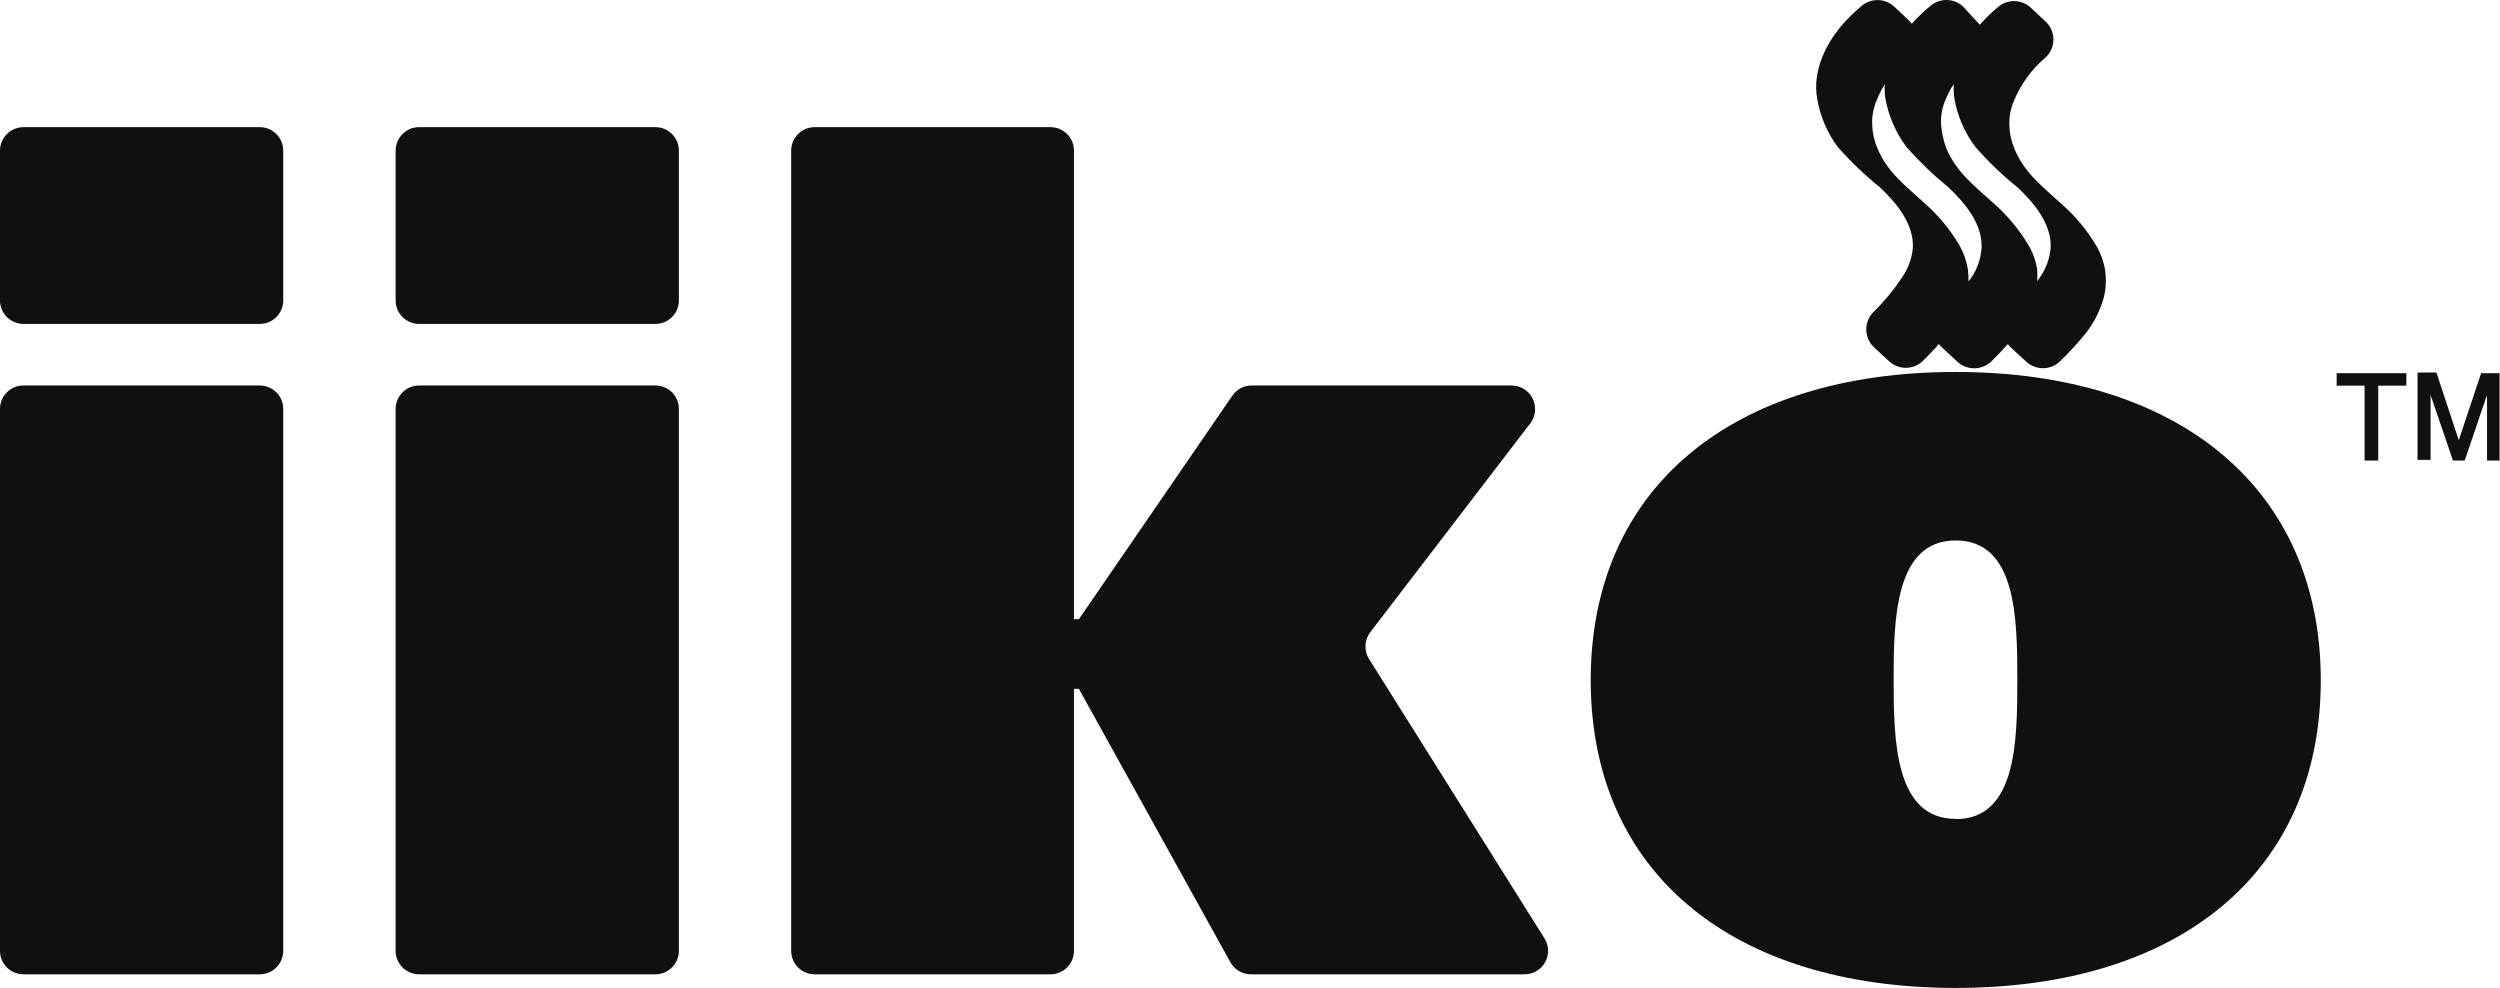
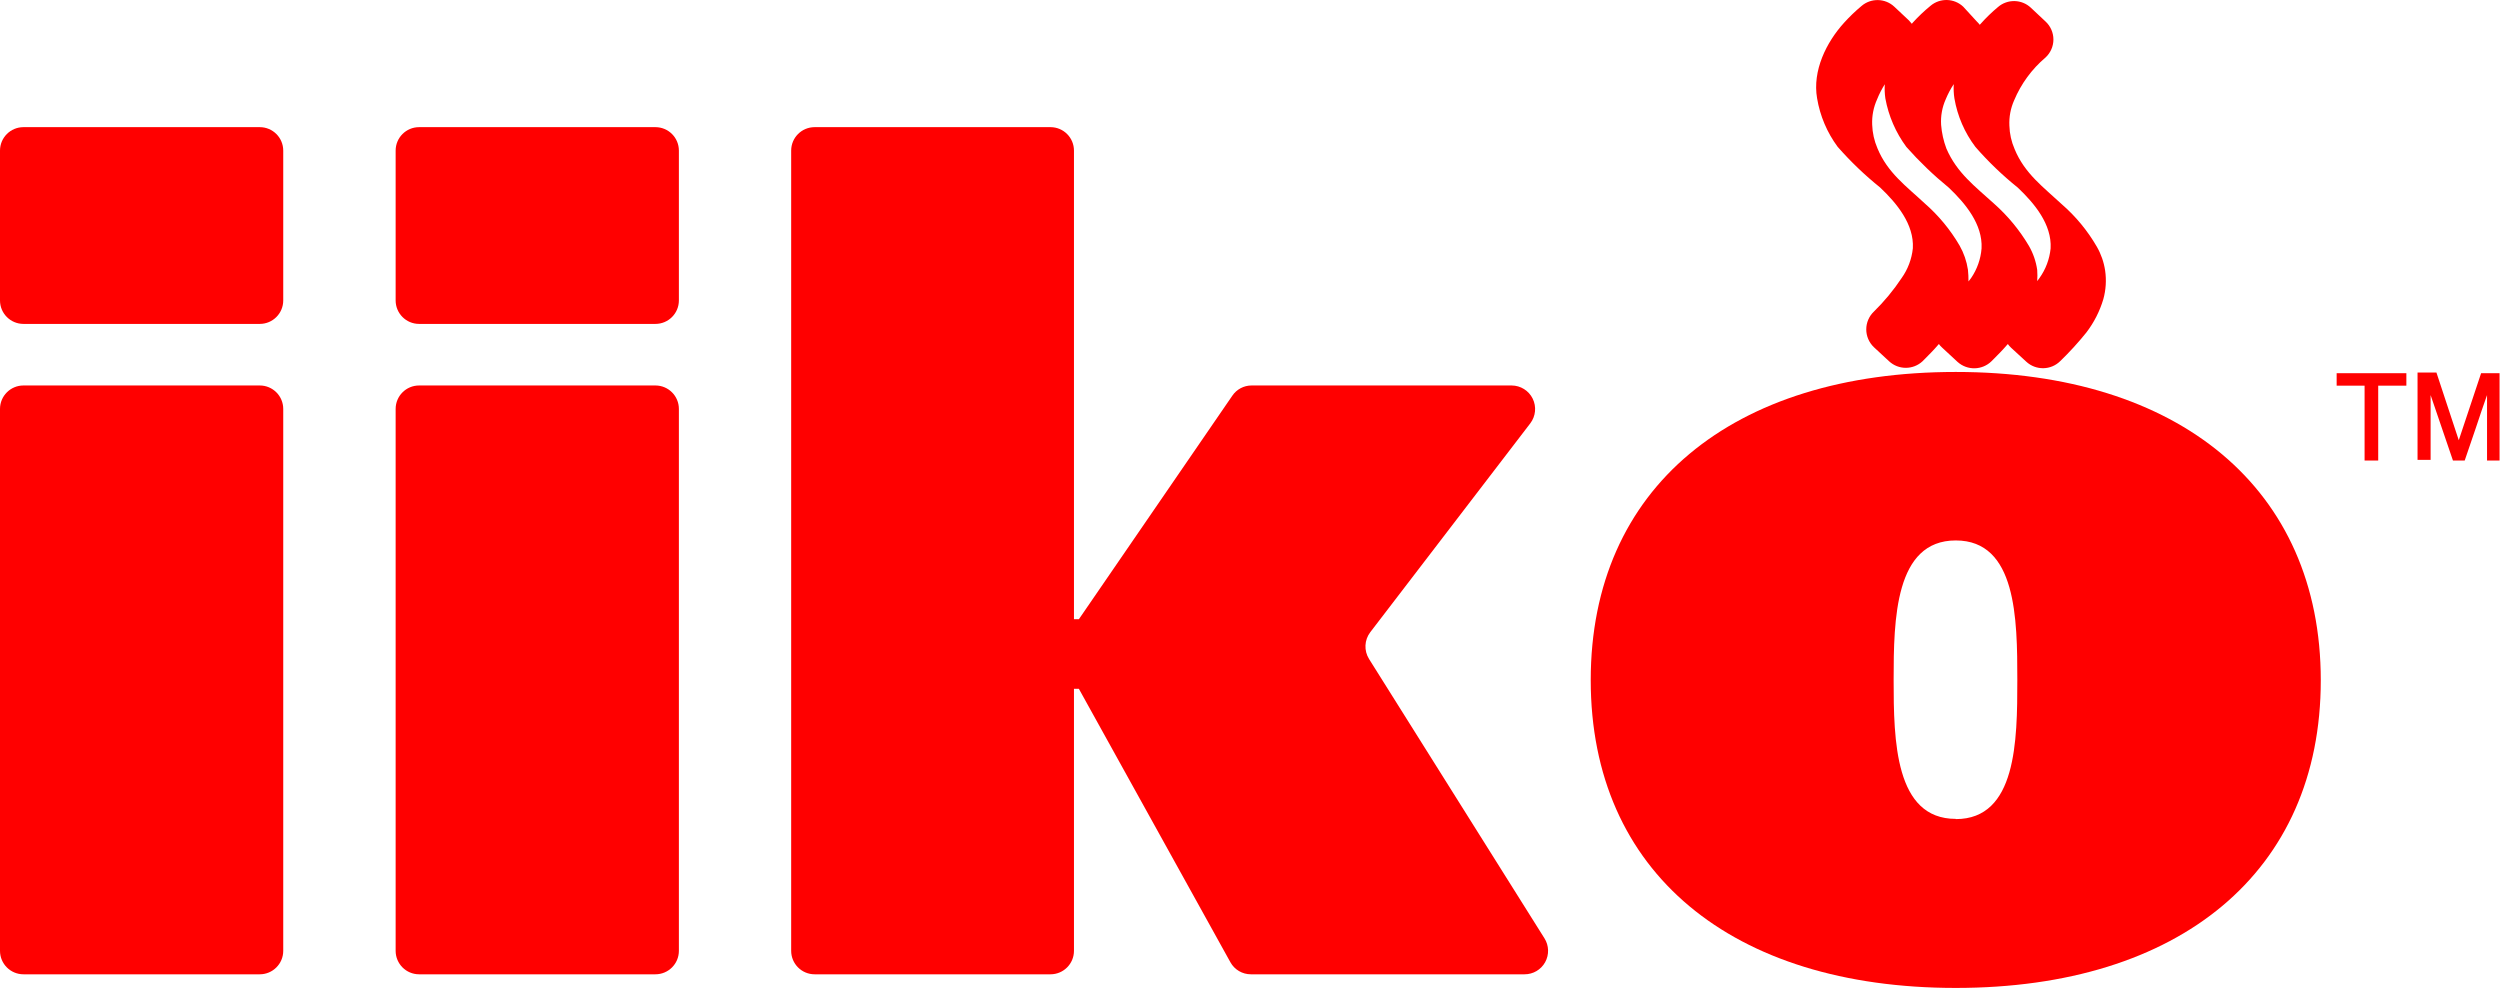
<svg xmlns="http://www.w3.org/2000/svg" id="Layer_1" data-name="Layer 1" viewBox="0 0 223.75 88.42">
  <defs>
-     <style>.cls-1{fill:#101010}</style>
+     <style>.cls-1{fill:#ff0000}</style>
  </defs>
  <path d="M175.04 33.29c-20 0-32.67 10.37-32.67 27.58s12.64 27.55 32.67 27.55 32.67-10.37 32.67-27.53-12.68-27.6-32.67-27.6Zm0 40c-5.44 0-5.56-7-5.56-12.44s.12-12.48 5.56-12.48 5.51 7 5.51 12.48-.07 12.46-5.51 12.46Z" class="cls-1" />
  <rect width="25.35" height="52.7" y="34.5" class="cls-1" rx="2.1" />
  <rect width="25.35" height="17.61" y="11.38" class="cls-1" rx="2.1" />
  <rect width="25.35" height="52.7" x="35.41" y="34.5" class="cls-1" rx="2.1" />
  <rect width="25.35" height="17.61" x="35.41" y="11.38" class="cls-1" rx="2.1" />
  <path d="M122.53 58.98a2.11 2.11 0 0 1 .11-2.4l14.32-18.69a2.11 2.11 0 0 0-1.67-3.39h-23.27a2.08 2.08 0 0 0-1.73.92l-13.73 20h-.44V13.48a2.1 2.1 0 0 0-2.1-2.1H72.91a2.1 2.1 0 0 0-2.1 2.1V85.1a2.1 2.1 0 0 0 2.1 2.1h21.11a2.1 2.1 0 0 0 2.1-2.1V61.65h.44l13.56 24.47a2.09 2.09 0 0 0 1.84 1.08h24.49a2.1 2.1 0 0 0 1.78-3.22ZM164.47 13.14a30.46 30.46 0 0 0 3.8 3.64c1.49 1.41 3.05 3.29 2.93 5.44a5.58 5.58 0 0 1-1 2.66 18.66 18.66 0 0 1-2.49 3.01 2.2 2.2 0 0 0 0 3.18l1.36 1.26a2.2 2.2 0 0 0 3 0c.5-.5 1-1 1.46-1.54a1.87 1.87 0 0 0 .3.33l1.37 1.27a2.22 2.22 0 0 0 3.05-.07c.5-.5 1-1 1.45-1.53a2.28 2.28 0 0 0 .29.33l1.36 1.25a2.2 2.2 0 0 0 3.05-.06 27.7 27.7 0 0 0 2.32-2.54 9.22 9.22 0 0 0 1.53-3 6.24 6.24 0 0 0 .16-2.55 6.07 6.07 0 0 0-.75-2.15 14.93 14.93 0 0 0-3.13-3.79c-1.64-1.53-3.32-2.74-4.22-4.93a5.62 5.62 0 0 1-.47-2.11 5 5 0 0 1 .43-2.27 10.17 10.17 0 0 1 2.8-3.82 2.19 2.19 0 0 0 0-3.23L181.76.69a2.2 2.2 0 0 0-2.94-.06 14.4 14.4 0 0 0-1.54 1.49l-.09.1a2.52 2.52 0 0 0-.27-.3L175.71.6a2.2 2.2 0 0 0-2.93-.08 15 15 0 0 0-1.59 1.51l-.08.1a3.48 3.48 0 0 0-.26-.3L169.54.6a2.2 2.2 0 0 0-2.94-.06 15.5 15.5 0 0 0-1.55 1.49c-1.6 1.76-2.85 4.3-2.42 6.77a10.07 10.07 0 0 0 1.84 4.34Zm9.67-4.25a8 8 0 0 1 .72-1.36 6.14 6.14 0 0 0 .06 1.28 10 10 0 0 0 1.88 4.34 29.7 29.7 0 0 0 3.79 3.64c1.49 1.41 3.06 3.29 2.94 5.44a5.49 5.49 0 0 1-1 2.66l-.2.27a6.91 6.91 0 0 0 0-1 6 6 0 0 0-.74-2.15 15.82 15.82 0 0 0-3.13-3.79c-1.68-1.53-3.32-2.74-4.26-4.93a7.76 7.76 0 0 1-.47-2.11 4.87 4.87 0 0 1 .41-2.29Zm-6.14 0a8.15 8.15 0 0 1 .69-1.35 6 6 0 0 0 .05 1.27 10.46 10.46 0 0 0 1.88 4.34 32.6 32.6 0 0 0 3.79 3.64c1.49 1.41 3.05 3.29 2.94 5.44a5.44 5.44 0 0 1-.94 2.66l-.23.3a9.12 9.12 0 0 0-.05-1.05 6.25 6.25 0 0 0-.74-2.15 15.14 15.14 0 0 0-3.13-3.79c-1.64-1.53-3.33-2.74-4.23-4.93a5.82 5.82 0 0 1-.47-2.11 5 5 0 0 1 .44-2.27ZM222.06 33.4l-1 3-1 3-2-6.06h-1.69v7.82h1.17v-5.8l2 5.86h1.05l1-2.93c.34-1 .66-2 1-2.93v5.86h1.12V33.4ZM209.13 34.52h2.5v6.7h1.22v-6.7h2.52V33.4h-6.24v1.12z" class="cls-1" />
</svg>
